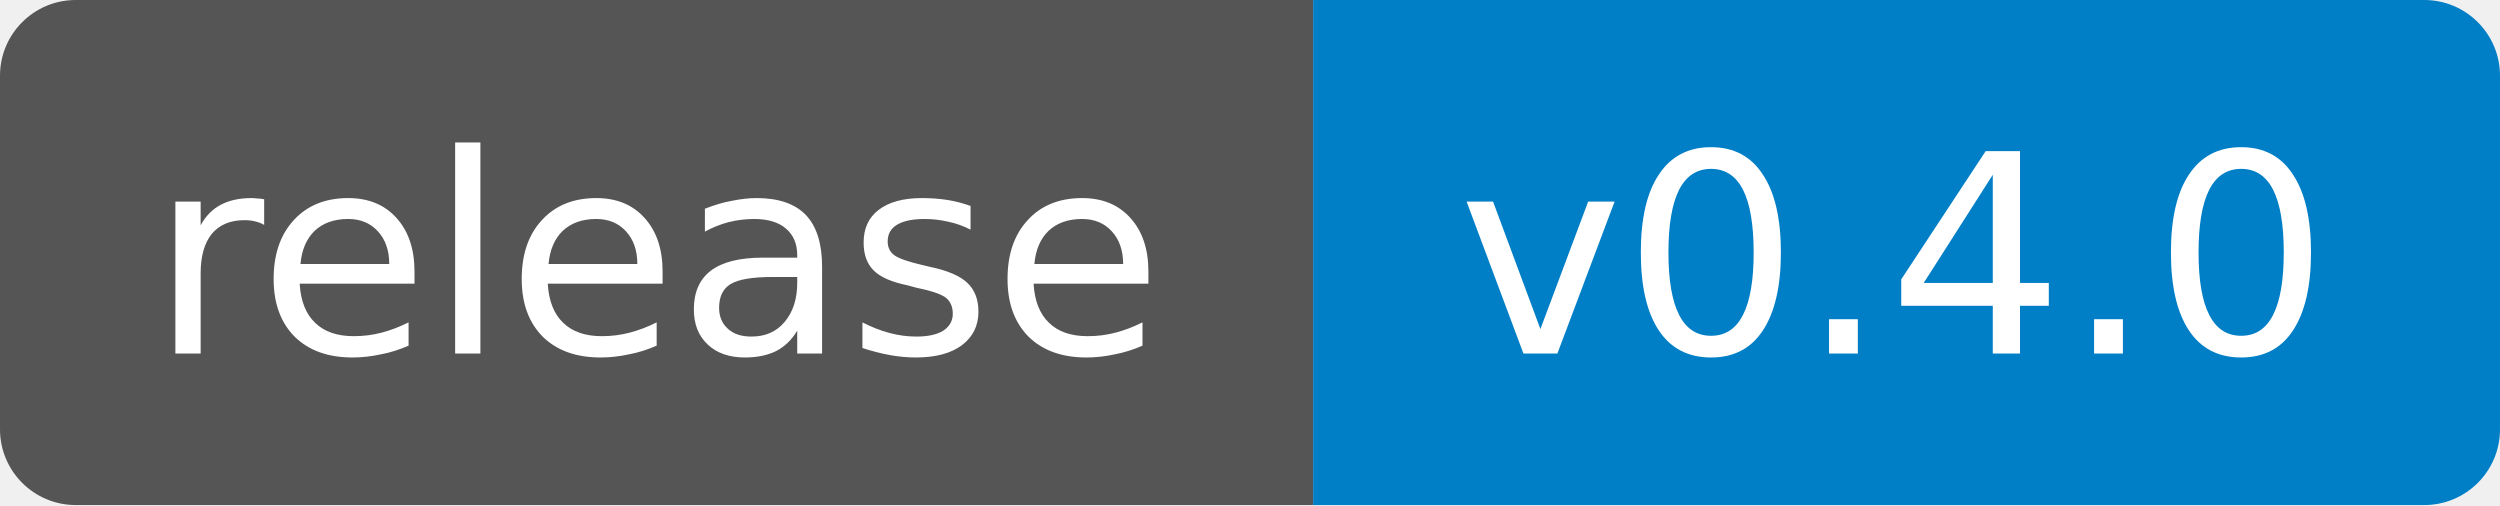
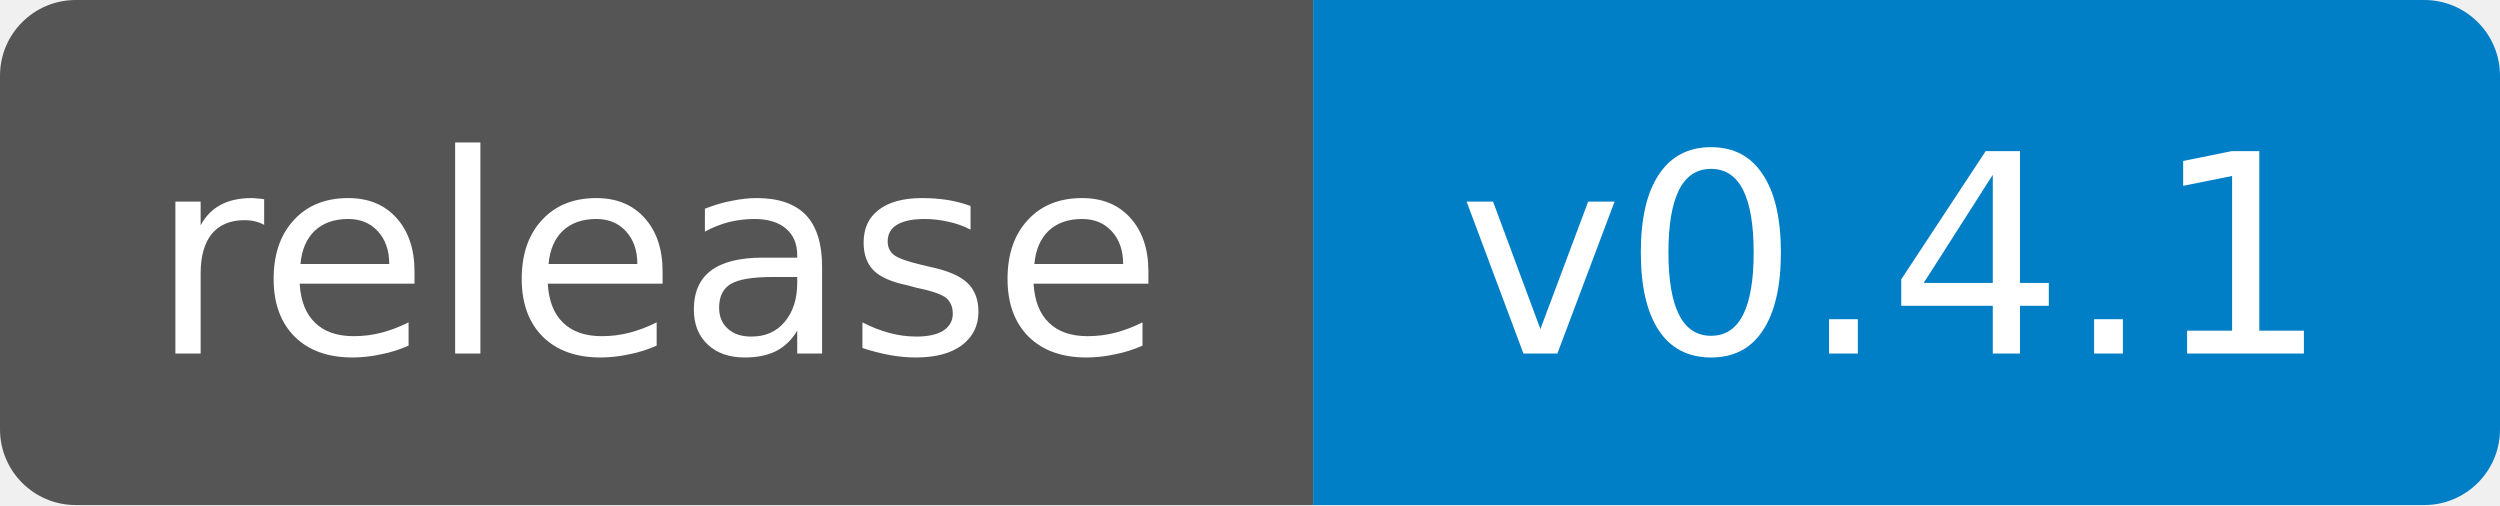
- <svg xmlns="http://www.w3.org/2000/svg" width="99" height="20" viewBox="0 0 99 20" role="img" aria-label="Latest release: v0.4.0">
+ <svg xmlns="http://www.w3.org/2000/svg" width="99" height="20" viewBox="0 0 99 20" role="img" aria-label="Latest release: v0.4.1">
  <clipPath id="badge">
    <rect width="99" height="20" rx="3" />
  </clipPath>
  <g clip-path="url(#badge)">
    <path fill="#555" d="M0 0h52v20H0z" />
    <path fill="#007ec6" d="M52 0h47v20H52z" />
  </g>
  <g fill="#fff" text-anchor="middle" font-family="Verdana,Geneva,DejaVu Sans,sans-serif" font-size="11">
    <text x="26" y="14">release</text>
-     <text x="75" y="14">v0.4.0</text>
+     <text x="75" y="14">v0.4.1</text>
  </g>
</svg>
